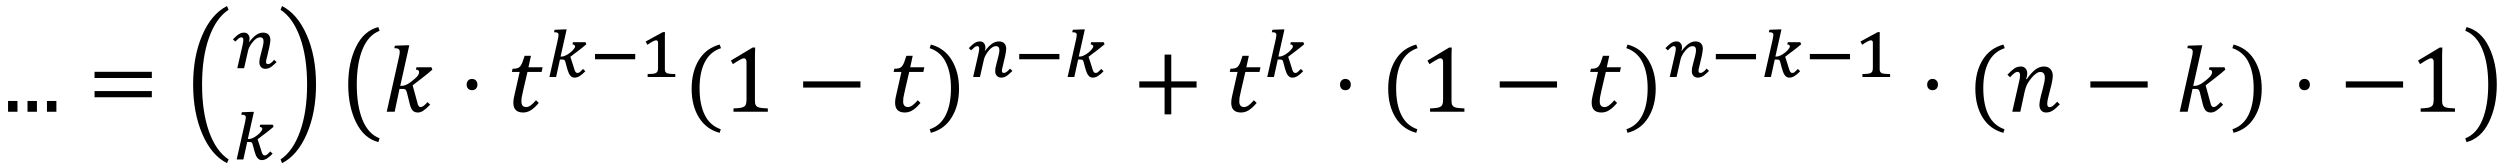
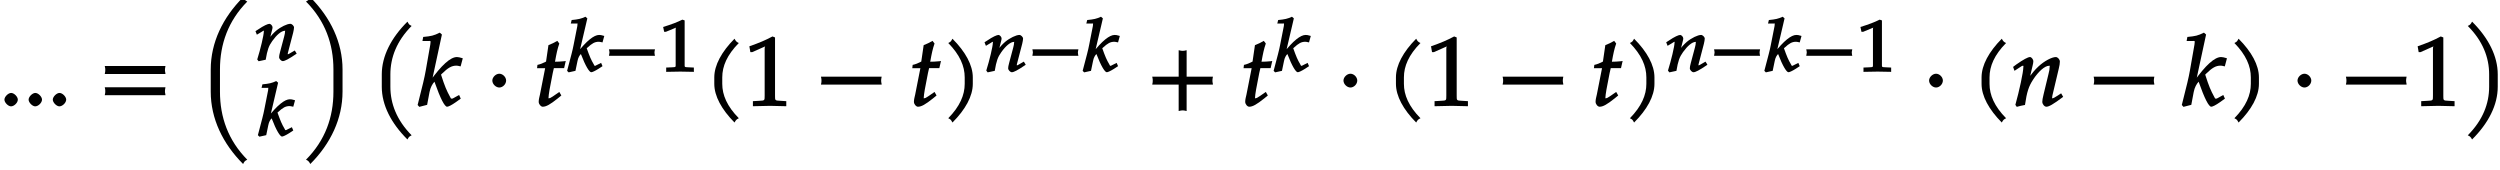
- <svg xmlns="http://www.w3.org/2000/svg" xmlns:xlink="http://www.w3.org/1999/xlink" width="420" height="28" viewBox="0 0 315 21">
+ <svg xmlns="http://www.w3.org/2000/svg" xmlns:xlink="http://www.w3.org/1999/xlink" width="412" height="28" viewBox="0 0 309 21">
  <defs>
    <symbol overflow="visible" id="a">
-       <path d="M1.828-1.36V0H.641v-1.36zm0 0" />
+       <path d="M2.313-.766c0-.359-.454-.828-.829-.828-.359 0-.828.469-.828.828 0 .36.469.829.813.829.39 0 .843-.454.843-.829zm0 0" />
    </symbol>
    <symbol overflow="visible" id="b">
-       <path d="M.875-4.25v-.781h7.219v.781zm0 2.422v-.781h7.219v.78zm7.469-1.594zm0 0" />
+       <path d="M8.266-4.078a1.419 1.419 0 0 1-.047-.36c0-.109.015-.234.062-.484h-7.5c.063.25.063.375.063.484 0 .125 0 .235-.063.5h7.5zm0 2.625a1.332 1.332 0 0 1-.047-.36c0-.109.015-.234.062-.484h-7.5c.063.25.063.375.063.485 0 .125 0 .25-.063.5h7.5zm0 0" />
    </symbol>
    <symbol overflow="visible" id="c">
-       <path d="M5.297-13.328l.203.469c-1.043.68-1.86 1.84-2.453 3.484-.594 1.637-.89 3.621-.89 5.953 0 2.281.288 4.25.874 5.906C3.625 4.141 4.445 5.313 5.5 6l-.203.469c-1.305-.657-2.34-1.883-3.11-3.672-.773-1.793-1.156-3.867-1.156-6.235 0-2.382.383-4.46 1.157-6.234.769-1.77 1.804-2.988 3.109-3.656zm0 0" />
+       <path d="M5.875-12.953c-.078-.047-.14-.094-.203-.14-.047-.063-.11-.126-.203-.329-2.516 2.516-4 5.61-4 8.922v2.75c0 3.328 1.484 6.422 4 8.938.093-.204.156-.266.203-.329.062-.062.125-.109.312-.203C3.625 4.266 2.61 1.406 2.61-1.75V-4.5c0-3.14 1.016-6 3.375-8.39zm0 0" />
    </symbol>
    <symbol overflow="visible" id="f">
-       <path d="M.578-13.328c1.3.668 2.336 1.887 3.11 3.656.78 1.774 1.171 3.852 1.171 6.235 0 2.367-.39 4.44-1.171 6.234-.774 1.789-1.81 3.015-3.11 3.672L.391 6C1.43 5.312 2.25 4.14 2.844 2.484c.594-1.656.89-3.625.89-5.906 0-2.332-.296-4.316-.89-5.953C2.25-11.02 1.43-12.18.39-12.859zm0 0" />
+       <path d="M5.36-1.75V-4.5c0-3.313-1.47-6.406-3.985-8.922-.11.203-.156.266-.219.328-.062.047-.11.094-.312.203C3.219-10.5 4.234-7.64 4.234-4.5v2.75c0 3.156-1.015 6.016-3.39 8.406.203.094.25.14.312.203.063.063.11.125.219.329 2.516-2.516 3.984-5.61 3.984-8.938zm0 0" />
    </symbol>
    <symbol overflow="visible" id="g">
-       <path d="M5.016-10.203c-.95.367-1.668 1.148-2.157 2.344-.48 1.187-.718 2.668-.718 4.437 0 1.762.238 3.242.718 4.438.489 1.195 1.207 1.972 2.157 2.328l-.157.484c-1.218-.324-2.156-1.156-2.812-2.5-.656-1.344-.985-2.926-.985-4.75 0-1.832.329-3.422.985-4.765.656-1.344 1.594-2.172 2.812-2.485zm0 0" />
+       <path d="M4.953-9.938a.595.595 0 0 1-.203-.14c-.047-.063-.094-.125-.203-.328-2.016 2-3.172 4.265-3.172 6.515v1.532c0 2.265 1.156 4.515 3.172 6.515.11-.203.156-.265.203-.312.063-.063.125-.11.313-.203-1.844-1.875-2.625-3.907-2.625-6v-1.532c0-2.078.78-4.125 2.624-5.984zm0 0" />
    </symbol>
    <symbol overflow="visible" id="h">
-       <path d="M3.094-2.406a1.064 1.064 0 0 0-.125-.313.347.347 0 0 0-.14-.125.757.757 0 0 0-.267-.031h-.406L1.546 0h-1l1.5-6.703c.052-.219.087-.39.11-.516.02-.133.031-.25.031-.343 0-.165-.054-.282-.156-.344-.094-.07-.273-.11-.531-.11l.078-.312 1.469-.047h.344L2.25-3.265h.188c.289 0 .617-.126.984-.376.363-.257.656-.5.875-.718.219-.22.328-.43.328-.641 0-.188-.137-.29-.406-.313l.078-.296h1.89l.11.296c-.324.293-.668.579-1.031.86L3.812-3.328l.579 2.11c.039.187.082.323.125.405a.63.63 0 0 0 .125.172c.05.032.117.047.203.047.101 0 .222-.05.36-.156a4.03 4.03 0 0 0 .484-.469l.328.328c-.356.368-.649.621-.875.766-.23.145-.45.219-.657.219-.273 0-.484-.074-.64-.219-.156-.156-.281-.41-.375-.766zm0 0" />
+       <path d="M5.36-5.922a2.204 2.204 0 0 0-.563-.11c-.797 0-1.89.97-3.39 3.063l.25.094 1.28-5.938-.265-.234c-.75.375-1.063.438-2.047.531l-.094.5h.735c.28 0 .265-.046.265.157 0 .109-.015.203-.031.296L.937-4.358c-.156.89-.359 1.718-1 4.25l.204.234.968-.25.297-1.578c.11-.578.36-1.016.61-1.281C2.766-.844 3.28.109 3.578.109c.156 0 .547-.187 1.078-.562l.61-.438-.204-.453-.671.375c-.172.094-.141.078-.25.078-.11 0-.094-.03-.204-.234-.421-.766-.656-1.313-1.109-2.734l.125-.125c.735-.72 1.188-.985 1.781-.985.094 0 .22.016.516.094l.266-1zm0 0" />
    </symbol>
    <symbol overflow="visible" id="i">
-       <path d="M1.688-4.14c.207 0 .375.07.5.202.124.126.187.297.187.516 0 .211-.063.383-.188.516a.678.678 0 0 1-.5.187c-.199 0-.359-.062-.484-.187a.722.722 0 0 1-.187-.516c0-.219.062-.39.187-.515a.636.636 0 0 1 .484-.204zm0 0" />
+       <path d="M2.516-3.125c0-.422-.407-.844-.844-.844-.422 0-.86.422-.86.844 0 .438.438.86.86.86.437 0 .844-.422.844-.86zm0 0" />
    </symbol>
    <symbol overflow="visible" id="j">
-       <path d="M4.078-1.11c-.344.407-.672.712-.984.907a1.8 1.8 0 0 1-.985.297C1.285.094.875-.316.875-1.141c0-.257.035-.535.11-.828l.687-3.047H.688l.093-.406c.227 0 .399-.016.516-.047a.839.839 0 0 0 .297-.125.671.671 0 0 0 .218-.234c.07-.102.141-.234.204-.39.062-.157.156-.43.28-.829h.798L2.78-5.609h1.781l-.125.593h-1.78l-.532 2.282c-.105.437-.172.757-.203.953a3.79 3.79 0 0 0-.031.468c0 .481.203.72.609.72.164 0 .344-.063.531-.188.196-.133.43-.36.703-.672zm0 0" />
+       <path d="M3.703-5.516c-.453.047-.86.063-1.156.063.172-.984.297-1.578.531-2.25l-.25-.328a7.16 7.16 0 0 1-1.094.531l-.296 2.031c-.391.203-.704.328-1.063.407l-.047.406h1l-.64 3.25C.625-1.11.53-.813.53-.5c0 .297.266.61.5.61.422 0 .922-.282 1.86-1.032.218-.172.14-.125.437-.36l-.25-.437-.672.469c-.36.25-.484.313-.625.313-.093 0-.031.046-.031-.11 0-.297.156-1.234.516-3l.14-.61h1.266l.203-.89zm0 0" />
    </symbol>
    <symbol overflow="visible" id="m">
-       <path d="M2.063-2.969c0 1.367.218 2.492.656 3.375.445.895 1.117 1.492 2.015 1.797l-.14.453C3.457 2.352 2.582 1.703 1.969.703c-.606-.988-.907-2.191-.907-3.61 0-1.405.301-2.609.907-3.609.613-1 1.488-1.648 2.625-1.953l.172.453c-.918.305-1.602.891-2.047 1.766-.438.867-.656 1.96-.656 3.281zm0 0" />
+       <path d="M4.203-7.828a.735.735 0 0 1-.187-.14c-.063-.063-.11-.126-.22-.329-1.593 1.61-2.5 3.266-2.5 4.781v.797c0 1.516.907 3.172 2.5 4.781.11-.203.157-.265.22-.328.062-.062.125-.109.312-.203C2.875.063 2.281-1.344 2.281-2.719v-.797c0-1.39.594-2.78 2.047-4.25zm0 0" />
    </symbol>
    <symbol overflow="visible" id="n">
-       <path d="M4.078-1.531c0 .23.008.402.031.515a.68.68 0 0 0 .141.282.572.572 0 0 0 .266.171c.125.043.273.075.453.094.187.024.43.04.734.047V0H1.375v-.422A8.17 8.17 0 0 0 2.297-.5c.187-.04.328-.094.422-.156a.516.516 0 0 0 .219-.281c.05-.125.078-.32.078-.594v-4.75c0-.157-.032-.27-.094-.344a.282.282 0 0 0-.235-.11c-.124 0-.304.07-.53.204-.231.125-.516.304-.86.531l-.25-.453 2.734-1.64h.328a27.34 27.34 0 0 0-.03 1.562zm0 0" />
+       <path d="M5.125-.094v-.484l-.75-.047c-.656-.031-.64-.031-.64-.656v-7.172l-.313-.125c-.875.469-1.61.781-2.86 1.219l.125.718h.235l1.547-.687.031-.016c.063 0-.047-.015-.047.266v5.797c0 .625.016.625-.64.656L1-.578v.625L3.125 0l2 .047zm0 0" />
    </symbol>
    <symbol overflow="visible" id="o">
-       <path d="M.875-3.047v-.781h7.219v.781zm0 0" />
+       <path d="M8.266-2.766a1.332 1.332 0 0 1-.047-.359c0-.11.015-.234.062-.484h-7.5c.063.25.063.375.063.484 0 .125 0 .25-.063.5h7.5zm0 0" />
    </symbol>
    <symbol overflow="visible" id="p">
-       <path d="M2.906-2.969c0-1.32-.219-2.414-.656-3.281A3.389 3.389 0 0 0 .219-8.016l.156-.453c1.145.305 2.02.953 2.625 1.953.613 1 .922 2.204.922 3.61 0 1.418-.309 2.62-.922 3.61-.605 1-1.48 1.648-2.625 1.952l-.14-.453C1.14 1.898 1.812 1.301 2.25.406c.438-.883.656-2.008.656-3.375zm0 0" />
+       <path d="M3.766-2.719v-.797c0-1.515-.907-3.171-2.516-4.78-.11.202-.156.265-.203.327-.063.063-.125.11-.313.203 1.438 1.47 2.032 2.86 2.032 4.25v.797c0 1.375-.594 2.781-2.032 4.25.188.094.25.14.313.203.047.063.094.125.203.329C2.86.452 3.766-1.204 3.766-2.72zm0 0" />
    </symbol>
    <symbol overflow="visible" id="q">
-       <path d="M4.906-3.047V.328h-.843v-3.375H.874v-.781h3.188v-3.375h.843v3.375h3.188v.781zm0 0" />
+       <path d="M8.266-2.766a1.332 1.332 0 0 1-.047-.359c0-.11.015-.234.062-.484h-3.25v-3.266c-.25.063-.375.078-.484.078-.125 0-.25-.016-.5-.078v3.266H.78c.063.25.063.375.063.484 0 .125 0 .25-.063.5h3.266V.641c.25-.063.375-.079.5-.079.11 0 .234.016.484.079v-3.266h3.25zm0 0" />
    </symbol>
    <symbol overflow="visible" id="r">
-       <path d="M1.594-3.719c.093-.375.14-.66.14-.86 0-.155-.027-.269-.078-.343-.054-.07-.136-.11-.25-.11-.117 0-.242.055-.375.157-.136.094-.324.273-.562.531L.14-4.672c.363-.375.66-.64.89-.797.239-.156.508-.234.813-.234.25 0 .441.086.578.25.144.156.219.367.219.625 0 .21-.047.445-.141.703l.078.016c.375-.54.735-.942 1.078-1.204.352-.257.711-.39 1.078-.39.364 0 .641.11.829.328.195.21.296.496.296.86 0 .25-.054.6-.156 1.046l-.39 1.547c-.106.418-.157.715-.157.89 0 .157.024.274.078.345.051.074.13.109.235.109.125 0 .25-.047.375-.14.133-.102.32-.286.562-.548l.344.329c-.344.355-.64.617-.89.78-.25.165-.532.25-.844.25a.795.795 0 0 1-.625-.265c-.149-.187-.22-.422-.22-.703 0-.25.063-.625.188-1.125l.266-1c.094-.375.156-.645.188-.813.03-.175.046-.32.046-.437 0-.27-.046-.46-.14-.578-.094-.125-.242-.188-.438-.188-.168 0-.343.07-.531.204-.188.125-.39.324-.61.593-.21.262-.382.516-.515.766-.125.25-.23.558-.313.922L1.766 0H.75zm0 0" />
+       <path d="M6.234-1.25l-.171-.297-.454.297c-.343.219-.5.313-.625.313-.078 0-.03.03-.03-.11 0-.047.015-.187.03-.234l.782-3.297c.093-.344.14-.688.14-.89 0-.266-.265-.563-.5-.563-.5 0-1.437.5-2.14 1.156-.454.422-.797.828-1.407 1.703l.235.094.453-1.938c.047-.203.078-.343.078-.484 0-.25-.234-.531-.406-.531-.266 0-.828.312-1.703.922l-.391.296.172.485.547-.36c.437-.28.39-.265.469-.265.14 0 .078 0 .078.172 0 .61-.5 2.922-.985 4.656l.172.25c.36-.094.625-.172 1.016-.234.234-1.625.468-2.313 1-3.125.656-1.016 1.453-1.72 1.984-1.72.125 0 .063-.015.063.157 0 .219-.032.469-.141.86l-.61 2.53c-.109.438-.156.72-.156.907 0 .297.266.61.5.61.313 0 .829-.282 2.079-1.22zm0 0" />
    </symbol>
    <symbol overflow="visible" id="s">
-       <path d="M.531-10.672c1.219.313 2.156 1.14 2.813 2.485.664 1.343 1 2.933 1 4.765 0 1.824-.336 3.406-1 4.75C2.688 2.672 1.75 3.504.53 3.828l-.156-.484c.945-.356 1.664-1.133 2.156-2.328.489-1.196.735-2.676.735-4.438 0-1.77-.246-3.25-.735-4.437-.492-1.196-1.21-1.977-2.156-2.344zm0 0" />
+       <path d="M4.484-2.36v-1.53c0-2.25-1.156-4.516-3.171-6.516-.11.203-.157.265-.22.328-.046.062-.109.11-.312.203 1.86 1.86 2.64 3.906 2.64 5.984v1.532c0 2.093-.78 4.125-2.64 6 .203.093.266.14.313.203.062.047.11.11.218.312 2.016-2 3.172-4.25 3.172-6.515zm0 0" />
    </symbol>
    <symbol overflow="visible" id="d">
-       <path d="M2.266-3.328c.289-.383.57-.672.843-.86.282-.195.567-.296.86-.296.312 0 .547.086.703.25.156.168.234.402.234.703 0 .094-.015.226-.047.39a9.338 9.338 0 0 1-.093.516c-.043.188-.09.387-.141.594a26 26 0 0 1-.125.547l-.11.437a1.343 1.343 0 0 0-.03.219c0 .117.019.2.062.25.039.043.101.062.187.062a.42.42 0 0 0 .172-.03c.051-.02.102-.052.157-.095.062-.039.128-.093.203-.156.07-.07.148-.16.234-.265l.313.296a5.473 5.473 0 0 1-.407.375c-.117.106-.23.196-.343.266a1.272 1.272 0 0 1-.688.203.763.763 0 0 1-.297-.062.61.61 0 0 1-.234-.172.903.903 0 0 1-.156-.25 1.039 1.039 0 0 1-.047-.328c0-.114.007-.25.03-.407.032-.156.071-.328.126-.515.05-.188.098-.367.14-.547.051-.176.094-.336.126-.485.03-.144.054-.273.078-.39.02-.113.03-.211.03-.297 0-.176-.038-.305-.109-.39-.062-.083-.171-.126-.328-.126a.844.844 0 0 0-.296.063 1.425 1.425 0 0 0-.297.187 2.132 2.132 0 0 0-.297.297 2.969 2.969 0 0 0-.485.735c-.062.136-.109.273-.14.406L1.594 0h-.86l.657-2.86c.039-.156.066-.288.078-.406.02-.125.031-.222.031-.296 0-.22-.086-.329-.25-.329a.573.573 0 0 0-.172.032.732.732 0 0 0-.172.109 2.231 2.231 0 0 0-.187.172 3.823 3.823 0 0 0-.235.219l-.296-.282c.144-.144.273-.27.39-.375.125-.113.238-.203.344-.265.113-.07.223-.125.328-.157a1.28 1.28 0 0 1 .344-.046c.218 0 .383.074.5.218.125.137.187.32.187.547 0 .063-.008.125-.015.188a.706.706 0 0 1-.063.187zm0 0" />
+       <path d="M5.156-.984L5-1.234 4.594-1c-.282.172-.39.234-.469.234-.078 0 .016.063.016-.046 0-.032-.032-.032.015-.157l.64-2.453c.063-.265.11-.515.11-.656 0-.203-.265-.453-.453-.453-.406 0-1.187.375-1.766.86-.359.312-.624.608-1.124 1.25l.265.093.36-1.422c.046-.156.062-.266.062-.36 0-.187-.234-.421-.375-.421-.203 0-.703.218-1.39.687l-.344.219.172.438.5-.297c.343-.204.265-.188.343-.188.11 0 .016-.047.016.094 0 .453-.406 2.156-.813 3.453l.172.219c.313-.078.531-.125.875-.188.203-1.218.375-1.703.813-2.312.531-.75 1.125-1.266 1.562-1.266.11 0 .016-.047.016.078 0 .172-.031.344-.11.64l-.5 1.876c-.093.328-.124.531-.124.672 0 .219.265.484.453.484.234 0 .687-.219 1.718-.922zm0 0" />
    </symbol>
    <symbol overflow="visible" id="e">
-       <path d="M1.844-2.203L1.359 0H.516l1.062-4.719c.031-.156.05-.273.063-.36.02-.093.03-.175.03-.25a.337.337 0 0 0-.03-.14.27.27 0 0 0-.094-.093.405.405 0 0 0-.172-.063 2.627 2.627 0 0 0-.281-.016l.078-.312L2.375-6h.313l-.766 3.422h.125c.101 0 .219-.02.344-.063a2.7 2.7 0 0 0 .75-.438 2.254 2.254 0 0 0 .53-.562.438.438 0 0 0 .079-.218.198.198 0 0 0-.078-.157c-.043-.05-.125-.082-.25-.093l.062-.282h1.579l.109.266c-.188.156-.367.305-.531.438-.168.136-.336.265-.5.39-.168.125-.336.25-.5.375-.157.117-.32.242-.485.375.07.219.145.445.219.672.07.23.145.46.219.688.031.117.062.218.094.312.03.086.062.152.093.203a.54.54 0 0 0 .125.125c.04.024.086.031.14.031.04 0 .083-.004.126-.015a.346.346 0 0 0 .156-.078c.05-.04.11-.094.172-.157a2.99 2.99 0 0 0 .25-.25l.297.282a3.615 3.615 0 0 1-.734.625C4.207-.047 4.101 0 4 .03a.944.944 0 0 1-.297.047.661.661 0 0 1-.437-.14 1.11 1.11 0 0 1-.297-.391 5.681 5.681 0 0 1-.219-.625c-.063-.238-.137-.508-.219-.813a1.942 1.942 0 0 0-.062-.171.313.313 0 0 0-.078-.094.21.21 0 0 0-.11-.031.841.841 0 0 0-.156-.016zm0 0" />
+       <path d="M4.422-4.453a1.395 1.395 0 0 0-.469-.078c-.625 0-1.547.718-2.75 2.265l.266.094L2.5-6.578l-.234-.203c-.532.25-.891.328-1.704.406l-.109.438h.656c.235 0 .172-.063.172.078 0 .078 0 .156-.015.218l-.47 2.375C.673-2.609.5-2 0-.094l.188.188.843-.188.25-1.203c.078-.437.266-.734.422-.875C2.281-.656 2.75.078 2.984.078c.125 0 .47-.156.891-.422l.5-.328-.172-.406-.594.297c-.14.078-.093.062-.171.062-.094 0-.047-.031-.141-.172-.344-.578-.5-.953-.875-2l.078-.062c.594-.547.922-.735 1.422-.735.062 0 .172.016.453.079l.219-.797zm0 0" />
    </symbol>
    <symbol overflow="visible" id="k">
-       <path d="M.75-2.234v-.672h5.063v.672zm0 0" />
+       <path d="M6.172-2.078c-.016-.094-.031-.188-.031-.266 0-.094.015-.187.062-.406H.516c.046.219.062.313.062.406 0 .078-.015.172-.062.39h5.687zm0 0" />
    </symbol>
    <symbol overflow="visible" id="l">
-       <path d="M3.219-1.156v.234c.008.063.02.121.031.172a.252.252 0 0 0 .047.11c.02.03.047.058.078.078.04.042.086.074.14.093.063.012.133.028.22.047.093.012.203.024.328.031.132 0 .289.008.468.016V0H1.047v-.375c.176-.008.32-.016.437-.016.125-.007.227-.02.313-.03L2-.47a.53.53 0 0 0 .125-.062 1.36 1.36 0 0 0 .11-.094.237.237 0 0 0 .062-.11c.02-.05.035-.109.047-.171a2.25 2.25 0 0 0 .015-.25v-3.157c0-.113-.023-.19-.062-.234a.233.233 0 0 0-.188-.078c-.093 0-.23.047-.406.14-.18.094-.406.235-.687.423-.043-.07-.079-.141-.11-.204-.031-.07-.07-.14-.11-.203.364-.195.724-.394 1.079-.593l1.094-.594h.265a5.867 5.867 0 0 0-.015.437v.719zm0 0" />
+       <path d="M4.281-.11V-.5l-.656-.031c-.531-.031-.484.015-.484-.453v-5.344l-.282-.094c-.625.313-1.312.578-2.375.906l.125.594h.22l1.25-.516h.03c.047 0-.078-.062-.078.157v4.297c0 .468.047.421-.469.453L.86-.5v.531L2.61 0l1.672.031zm0 0" />
    </symbol>
  </defs>
-   <use xlink:href="#a" x=".374" y="14.082" />
-   <use xlink:href="#a" x="2.825" y="14.082" />
-   <use xlink:href="#a" x="5.276" y="14.082" />
-   <use xlink:href="#b" x="11.038" y="14.082" />
-   <use xlink:href="#c" x="23.303" y="14.088" />
-   <use xlink:href="#d" x="29.163" y="8.595" />
-   <use xlink:href="#e" x="29.304" y="20.095" />
-   <use xlink:href="#f" x="34.96" y="14.088" />
-   <use xlink:href="#g" x="42.813" y="14.082" />
-   <use xlink:href="#h" x="48.181" y="14.082" />
-   <use xlink:href="#i" x="57.781" y="14.082" />
-   <use xlink:href="#j" x="63.806" y="14.082" />
-   <use xlink:href="#e" x="68.71" y="9.704" />
-   <use xlink:href="#k" x="74.224" y="9.704" />
-   <use xlink:href="#l" x="80.555" y="9.704" />
-   <use xlink:href="#m" x="86.083" y="14.082" />
-   <use xlink:href="#n" x="91.044" y="14.082" />
-   <use xlink:href="#o" x="100.322" y="14.082" />
-   <use xlink:href="#j" x="111.906" y="14.082" />
-   <use xlink:href="#p" x="116.915" y="14.082" />
-   <use xlink:href="#d" x="121.88" y="9.704" />
-   <use xlink:href="#k" x="127.672" y="9.704" />
-   <use xlink:href="#e" x="134.003" y="9.704" />
-   <use xlink:href="#q" x="142.675" y="14.082" />
-   <use xlink:href="#j" x="154.26" y="14.082" />
-   <use xlink:href="#e" x="159.155" y="9.704" />
-   <use xlink:href="#i" x="167.826" y="14.082" />
-   <use xlink:href="#m" x="173.851" y="14.082" />
-   <use xlink:href="#n" x="178.813" y="14.082" />
-   <use xlink:href="#o" x="188.09" y="14.082" />
-   <use xlink:href="#j" x="199.675" y="14.082" />
-   <use xlink:href="#p" x="204.696" y="14.082" />
-   <use xlink:href="#d" x="209.653" y="9.704" />
-   <use xlink:href="#k" x="215.445" y="9.704" />
-   <use xlink:href="#e" x="221.776" y="9.704" />
+   <use xlink:href="#a" x="-.109" y="13.082" />
+   <use xlink:href="#a" x="2.88" y="13.082" />
+   <use xlink:href="#a" x="5.869" y="13.082" />
+   <use xlink:href="#b" x="12.169" y="13.082" />
+   <use xlink:href="#c" x="24.578" y="13.082" />
+   <use xlink:href="#d" x="31.435" y="7.475" />
+   <use xlink:href="#e" x="31.874" y="16.8" />
+   <use xlink:href="#f" x="36.978" y="13.082" />
+   <use xlink:href="#g" x="45.813" y="13.082" />
+   <use xlink:href="#h" x="51.683" y="13.082" />
+   <use xlink:href="#i" x="60.04" y="13.082" />
+   <use xlink:href="#j" x="66.053" y="13.082" />
+   <use xlink:href="#e" x="70.095" y="8.85" />
+   <use xlink:href="#k" x="74.752" y="8.85" />
+   <use xlink:href="#l" x="81.481" y="8.85" />
+   <use xlink:href="#m" x="86.99" y="13.082" />
+   <use xlink:href="#n" x="92.059" y="13.082" />
+   <use xlink:href="#o" x="100.691" y="13.082" />
+   <use xlink:href="#j" x="112.431" y="13.082" />
+   <use xlink:href="#p" x="116.472" y="13.082" />
+   <use xlink:href="#d" x="121.545" y="8.85" />
+   <use xlink:href="#k" x="127.087" y="8.85" />
+   <use xlink:href="#e" x="133.816" y="8.85" />
+   <use xlink:href="#q" x="141.637" y="13.082" />
+   <use xlink:href="#j" x="153.377" y="13.082" />
+   <use xlink:href="#e" x="157.42" y="8.85" />
+   <use xlink:href="#i" x="165.241" y="13.082" />
+   <use xlink:href="#m" x="171.243" y="13.082" />
+   <use xlink:href="#n" x="176.312" y="13.082" />
+   <use xlink:href="#o" x="184.943" y="13.082" />
+   <use xlink:href="#j" x="196.683" y="13.082" />
+   <use xlink:href="#p" x="200.724" y="13.082" />
+   <use xlink:href="#d" x="205.801" y="8.85" />
+   <use xlink:href="#k" x="211.343" y="8.85" />
+   <use xlink:href="#e" x="218.072" y="8.85" />
  <g>
-     <use xlink:href="#k" x="227.29" y="9.704" />
-     <use xlink:href="#l" x="233.621" y="9.704" />
+     <use xlink:href="#k" x="222.738" y="8.85" />
+     <use xlink:href="#l" x="229.466" y="8.85" />
  </g>
  <g>
-     <use xlink:href="#i" x="241.807" y="14.082" />
+     <use xlink:href="#i" x="237.623" y="13.082" />
  </g>
  <g>
-     <use xlink:href="#m" x="247.832" y="14.082" />
-     <use xlink:href="#r" x="252.794" y="14.082" />
+     <use xlink:href="#m" x="243.625" y="13.082" />
+     <use xlink:href="#r" x="248.694" y="13.082" />
  </g>
  <g>
-     <use xlink:href="#o" x="262.513" y="14.082" />
+     <use xlink:href="#o" x="257.995" y="13.082" />
  </g>
  <g>
-     <use xlink:href="#h" x="274.098" y="14.082" />
+     <use xlink:href="#h" x="269.735" y="13.082" />
  </g>
  <g>
-     <use xlink:href="#p" x="281.056" y="14.082" />
+     <use xlink:href="#p" x="275.437" y="13.082" />
  </g>
  <g>
-     <use xlink:href="#i" x="288.671" y="14.082" />
+     <use xlink:href="#i" x="283.16" y="13.082" />
  </g>
  <g>
-     <use xlink:href="#o" x="294.697" y="14.082" />
-     <use xlink:href="#n" x="303.627" y="14.082" />
-     <use xlink:href="#s" x="310.251" y="14.082" />
+     <use xlink:href="#o" x="289.174" y="13.082" />
+     <use xlink:href="#n" x="298.26" y="13.082" />
+     <use xlink:href="#s" x="304.237" y="13.082" />
  </g>
</svg>
